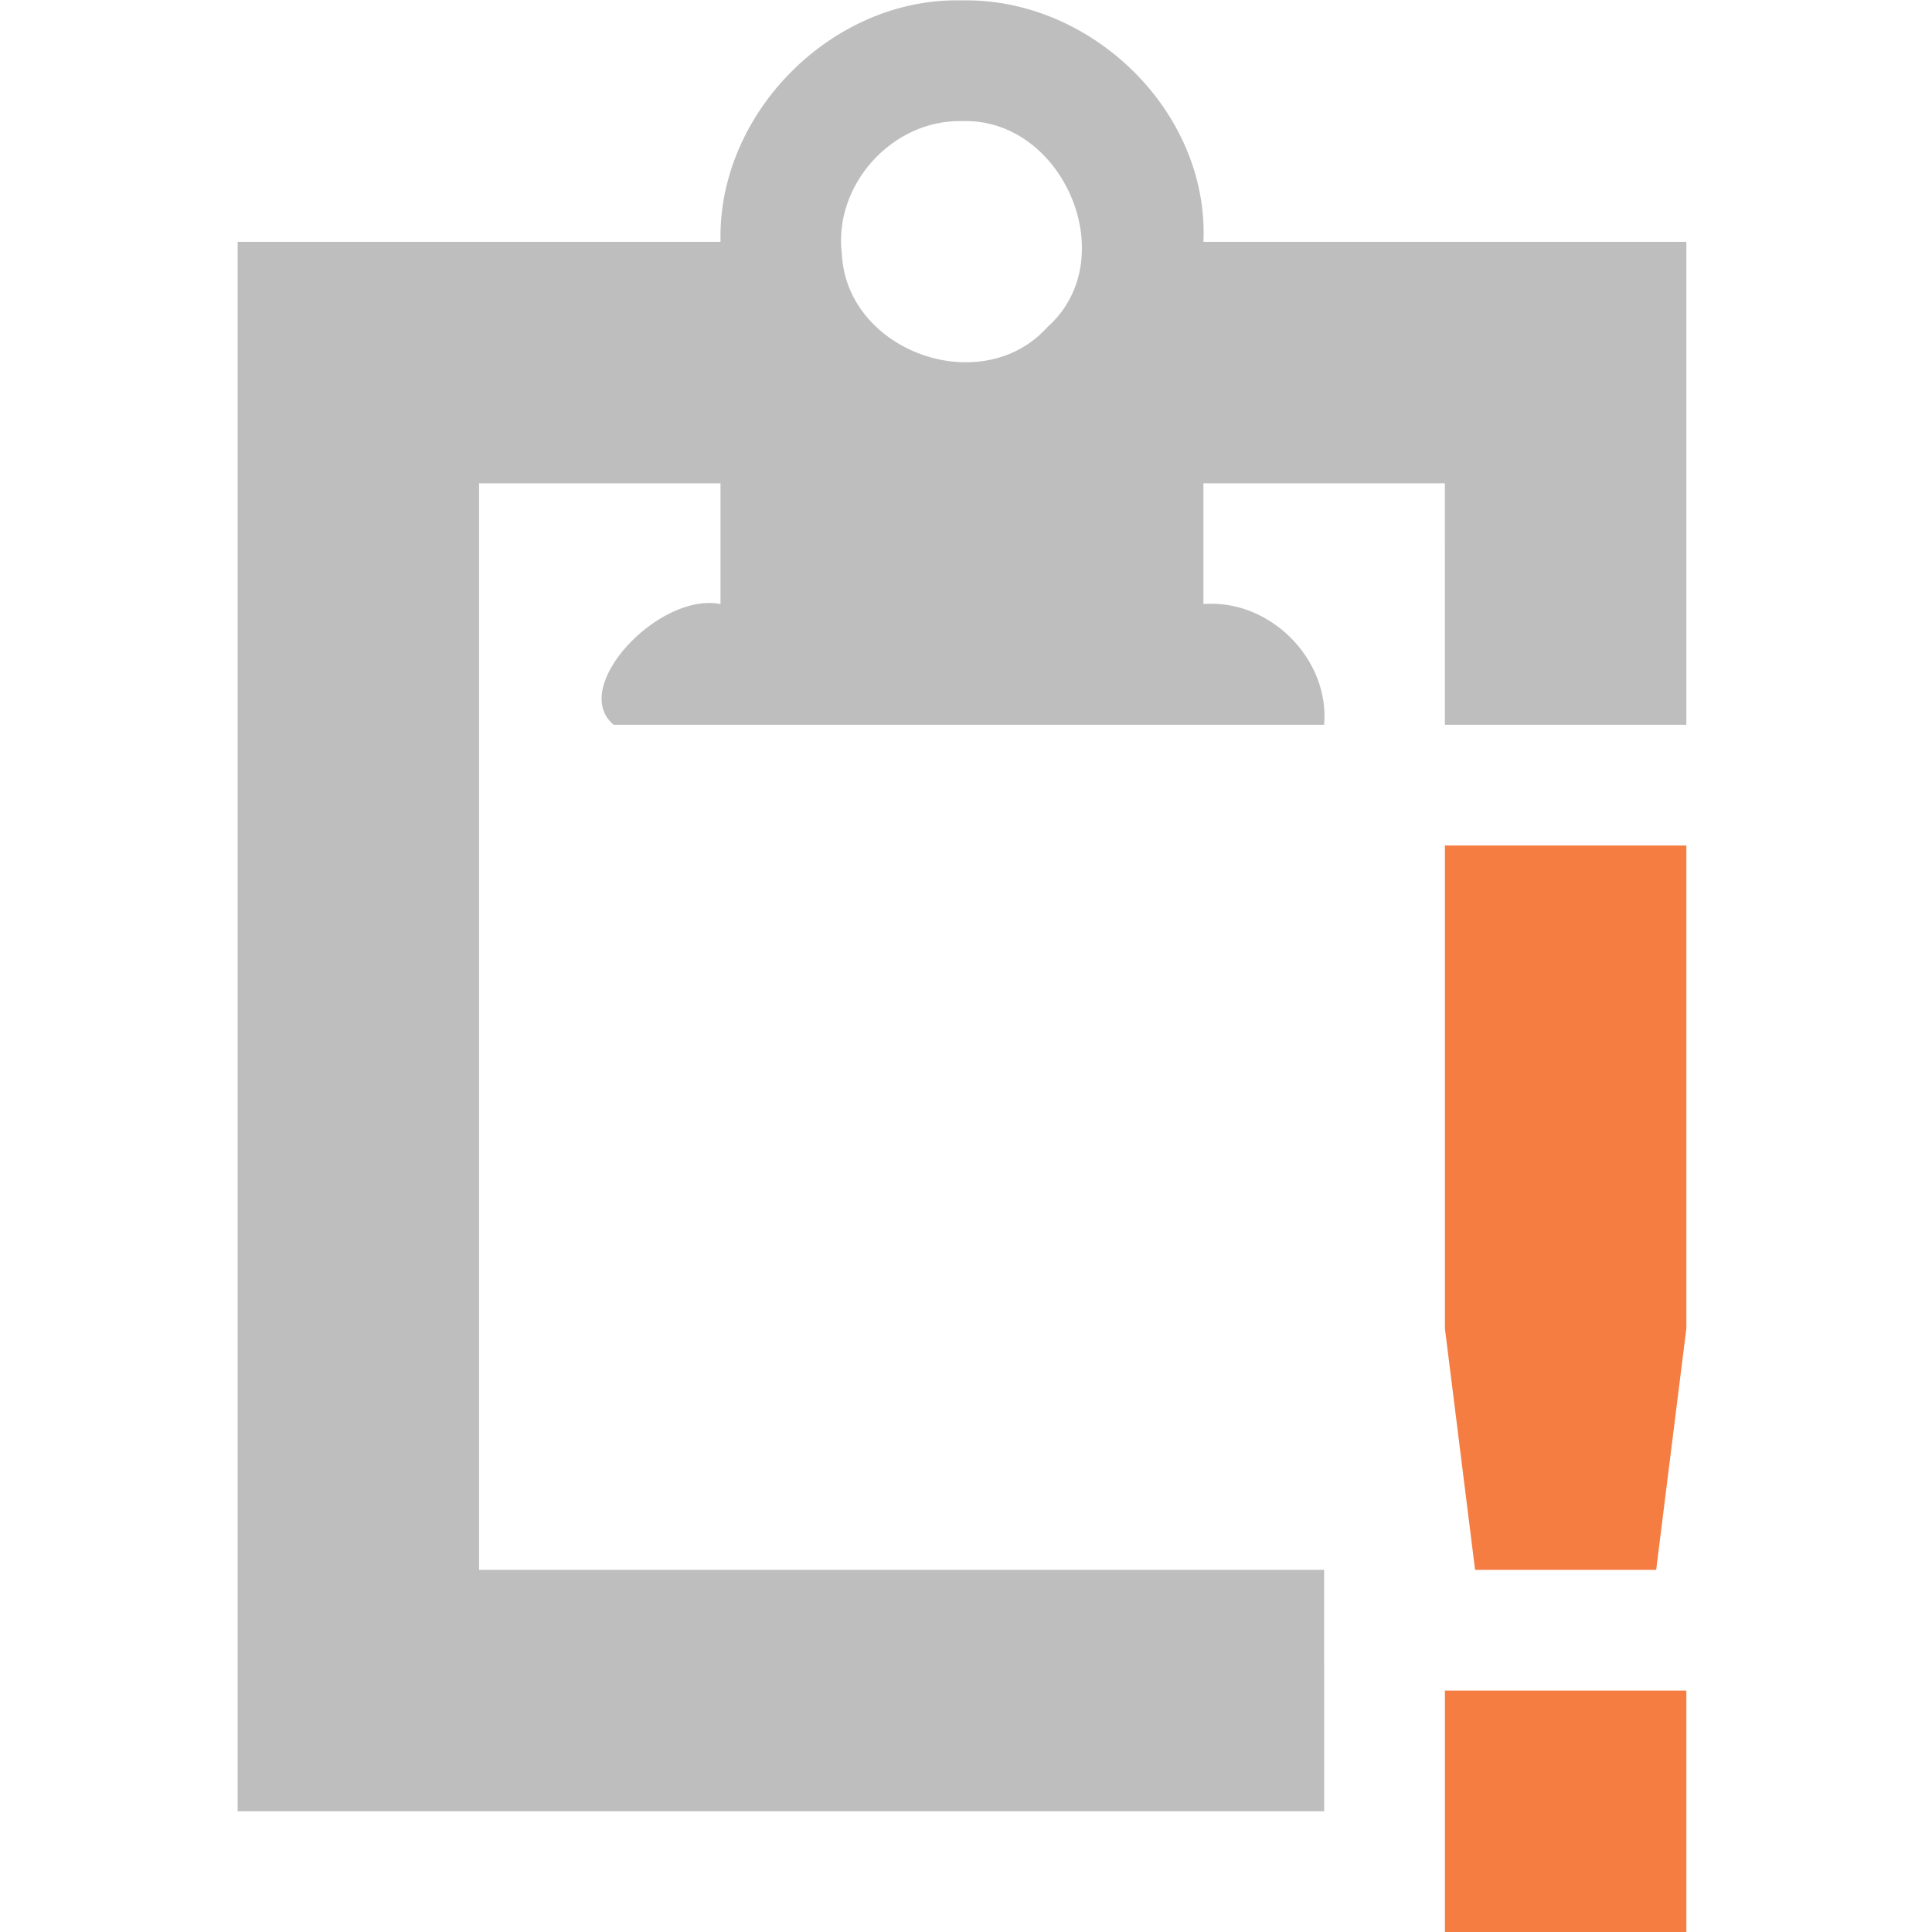
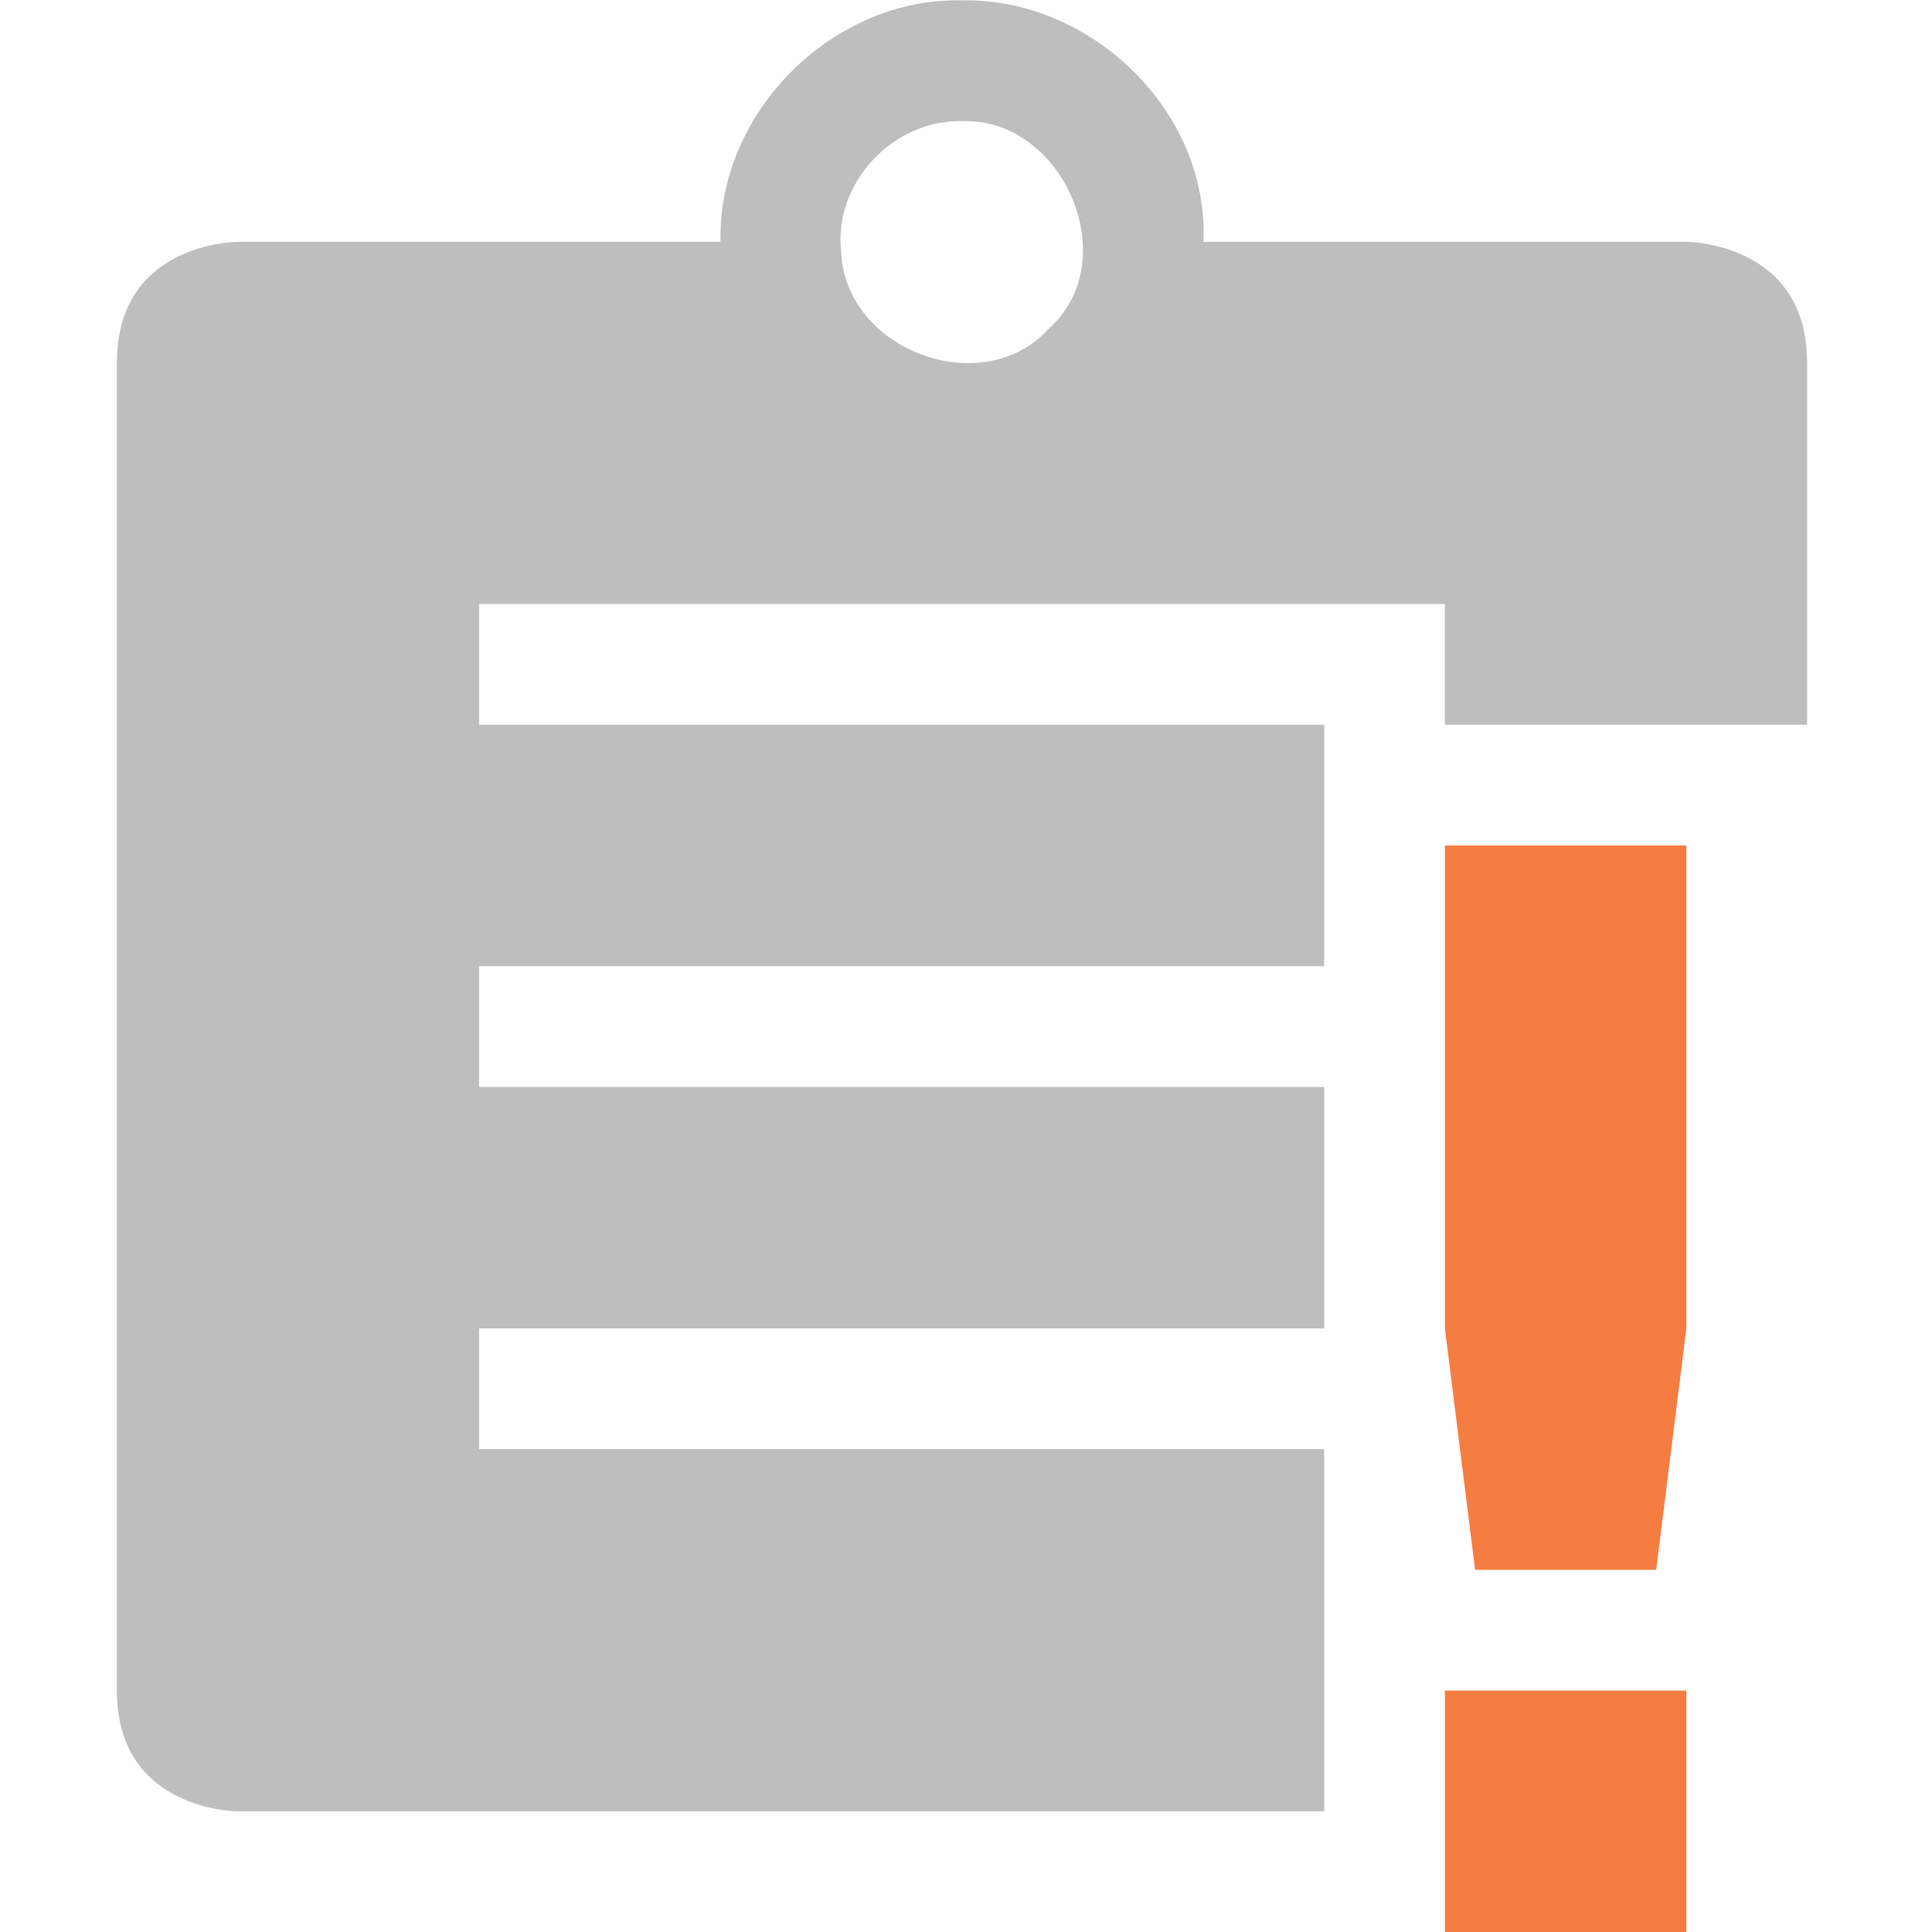
<svg xmlns="http://www.w3.org/2000/svg" xmlns:ns1="http://www.openswatchbook.org/uri/2009/osb" height="16.003" id="svg7384" style="enable-background:new" version="1.1" width="16">
  <defs id="defs7386">
    <linearGradient id="linearGradient5606" ns1:paint="solid">
      <stop id="stop5608" offset="0" style="stop-color:#000000;stop-opacity:1;" />
    </linearGradient>
    <filter color-interpolation-filters="sRGB" id="filter7554">
      <feBlend id="feBlend7556" in2="BackgroundImage" mode="darken" />
    </filter>
  </defs>
-   <g id="layer9" style="display:inline" transform="translate(-385.0317,231.0033)">
-     <path d="m 393,-231 c -1.069,-0.028 -2.028,0.931 -2,2 -1.333,0 -2.667,0 -4,0 0,4.333 0,8.667 0,13 3,0 6,0 9,0 0,-0.333 -2e-4,-1.667 -2e-4,-2 -2.667,0 -4.333,0 -7,0 0,-3.667 0,-5.333 0,-9 1,0 1,0 2,0 0,0.333 0,0.667 0,1 -0.513,-0.101 -1.256,0.693 -0.885,1 1.962,0 3.923,0 5.885,0 0.046,-0.55 -0.455,-1.043 -1,-1 0,-0.333 0,-0.667 0,-1 1,0 1,0 2,0 0,1 2e-4,1 2e-4,2 0.333,0 1.667,0 2,0 0,-1.333 0,-2.667 0,-4 -1.333,0 -2.667,0 -4,0 0.047,-1.082 -0.931,-2.022 -2,-2 z m 0,1 c 0.837,-0.03 1.343,1.141 0.707,1.707 -0.543,0.602 -1.661,0.204 -1.702,-0.605 -0.072,-0.573 0.418,-1.116 0.995,-1.102 z" id="path3810-3" style="color:#000000;fill:#bebebe;fill-opacity:1;fill-rule:nonzero;stroke:none;stroke-width:4;marker:none;visibility:visible;display:inline;overflow:visible;enable-background:accumulate" />
-     <path class="warning" d="m 397,-224 10e-6,4 0.25,2 1.5,0 0.25,-2 -10e-6,-4 z m 0,7 0,2 2,0 0,-2 z" id="path5140-8-2" style="color:#bebebe;fill:#f67d42;fill-opacity:1;stroke:none;stroke-width:2;marker:none;visibility:visible;display:inline;overflow:visible;enable-background:accumulate" />
+   <g id="layer9" style="display:inline" transform="translate(-385.0317,235.0033)">
+     <path d="m 393,-235 c -1.069,-0.028 -2.028,0.931 -2,2 l -4,0 c 0,0 -1,0 -1,1 l 0,11 c 0,1 1,1 1,1 l 9,0 0,-2 0,-1 -7,0 0,-1 7,0 0,-2 -7,0 0,-1 7,0 0,-2 -7,0 0,-1 8,0 0,1 0,0 1.844,0 1.156,0 0,-3 c 0,-1 -1,-1 -1,-1 l -4,0 c 0.047,-1.082 -0.931,-2.022 -2,-2 z m 0,1 c 0.837,-0.03 1.354,1.153 0.719,1.719 -0.543,0.602 -1.678,0.184 -1.719,-0.625 -0.072,-0.573 0.423,-1.107 1,-1.094 z" id="path3810-3" style="color:#000000;fill:#bebebe;fill-opacity:1;fill-rule:nonzero;stroke:none;stroke-width:4;marker:none;visibility:visible;display:inline;overflow:visible;enable-background:accumulate" />
+     <path class="warning" d="m 397,-228 10e-6,4 0.25,2 1.5,0 0.25,-2 -10e-6,-4 z m 0,7 0,2 2,0 0,-2 z" id="path5140-8-2" style="color:#bebebe;fill:#f67d42;fill-opacity:1;stroke:none;stroke-width:2;marker:none;visibility:visible;display:inline;overflow:visible;enable-background:accumulate" />
  </g>
-   <g id="layer10" style="display:inline;filter:url(#filter7554)" transform="translate(-385.0317,231.0033)" />
-   <g id="layer1" style="display:inline" transform="translate(-144.0315,-385.9967)" />
-   <g id="layer14" style="display:inline" transform="translate(-385.0317,231.0033)" />
-   <g id="layer15" style="display:inline" transform="translate(-385.0317,231.0033)" />
-   <g id="g71291" style="display:inline" transform="translate(-385.0317,231.0033)" />
-   <g id="layer2" style="display:inline" transform="translate(-144.0315,-235.9967)" />
-   <g id="g6058" style="display:inline" transform="translate(-144.0315,-235.9967)" />
-   <g id="layer12" style="display:inline" transform="translate(-385.0317,231.0033)" />
+   <g id="layer10" style="display:inline;filter:url(#filter7554)" transform="translate(-385.0317,235.0033)" />
+   <g id="layer1" style="display:inline" transform="translate(-144.0315,-381.9967)" />
+   <g id="layer14" style="display:inline" transform="translate(-385.0317,235.0033)" />
+   <g id="layer15" style="display:inline" transform="translate(-385.0317,235.0033)" />
+   <g id="g71291" style="display:inline" transform="translate(-385.0317,235.0033)" />
+   <g id="layer2" style="display:inline" transform="translate(-144.0315,-231.9967)" />
+   <g id="g6058" style="display:inline" transform="translate(-144.0315,-231.9967)" />
+   <g id="layer12" style="display:inline" transform="translate(-385.0317,235.0033)" />
</svg>
